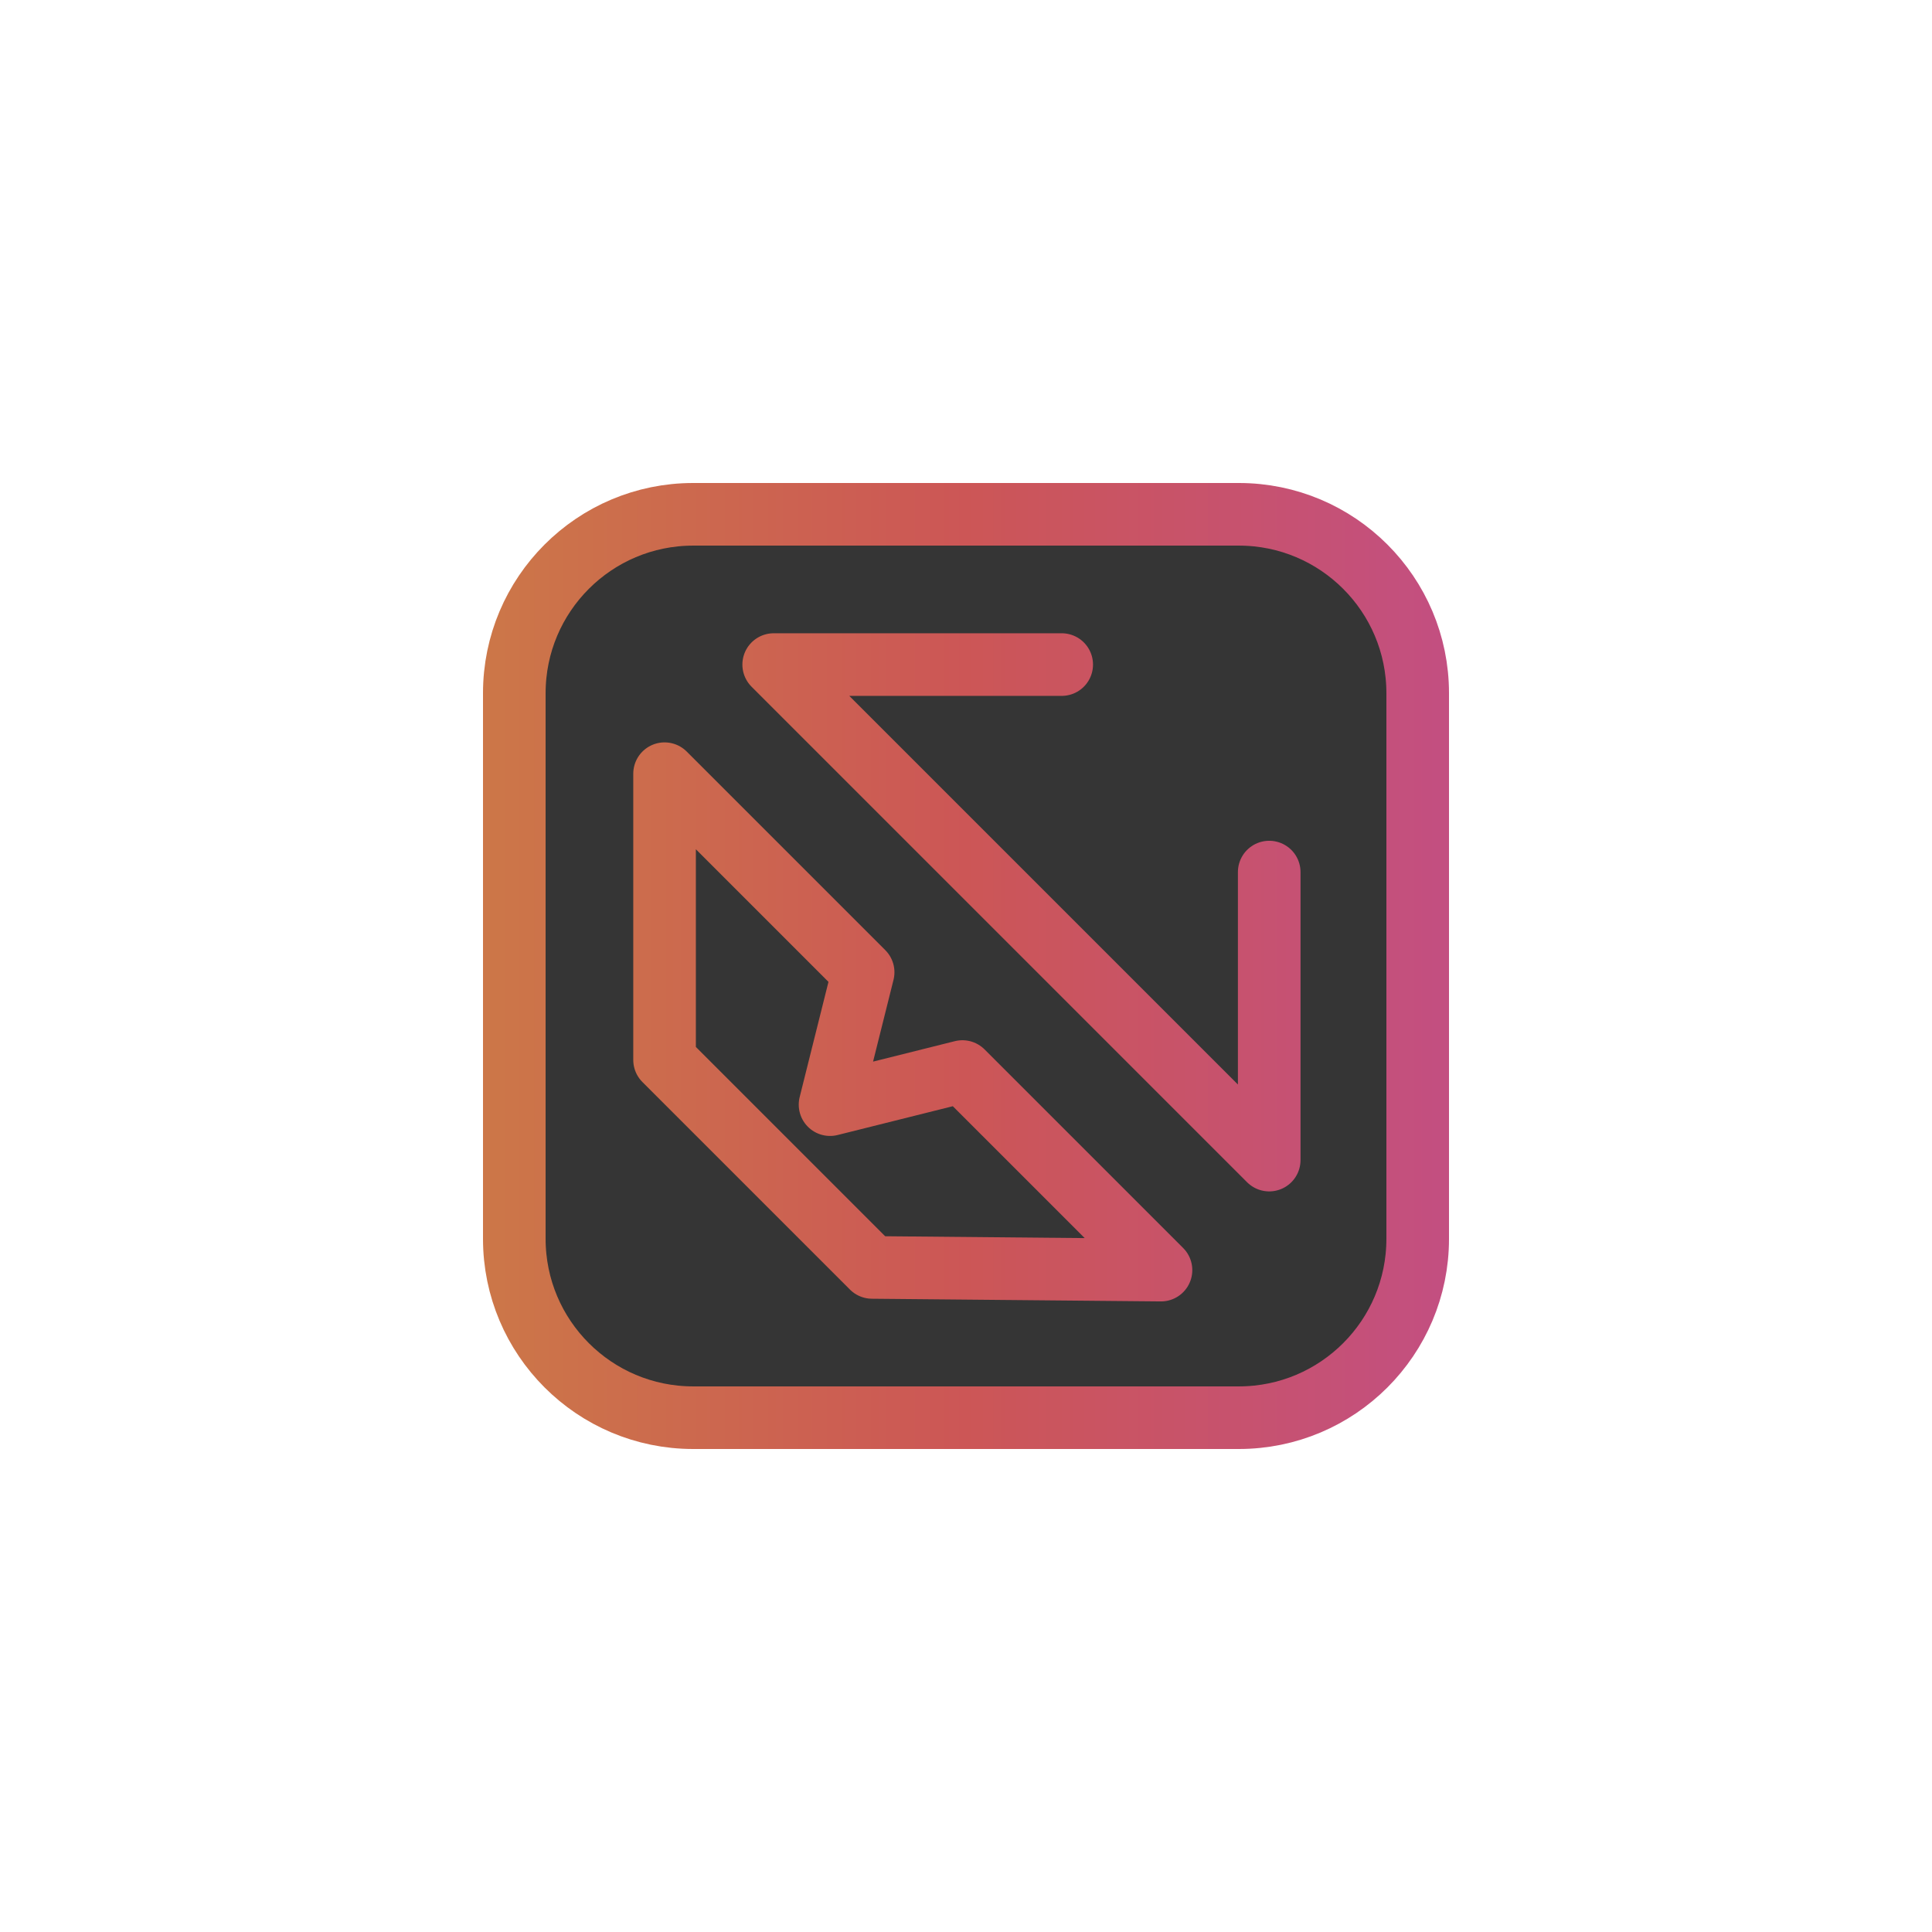
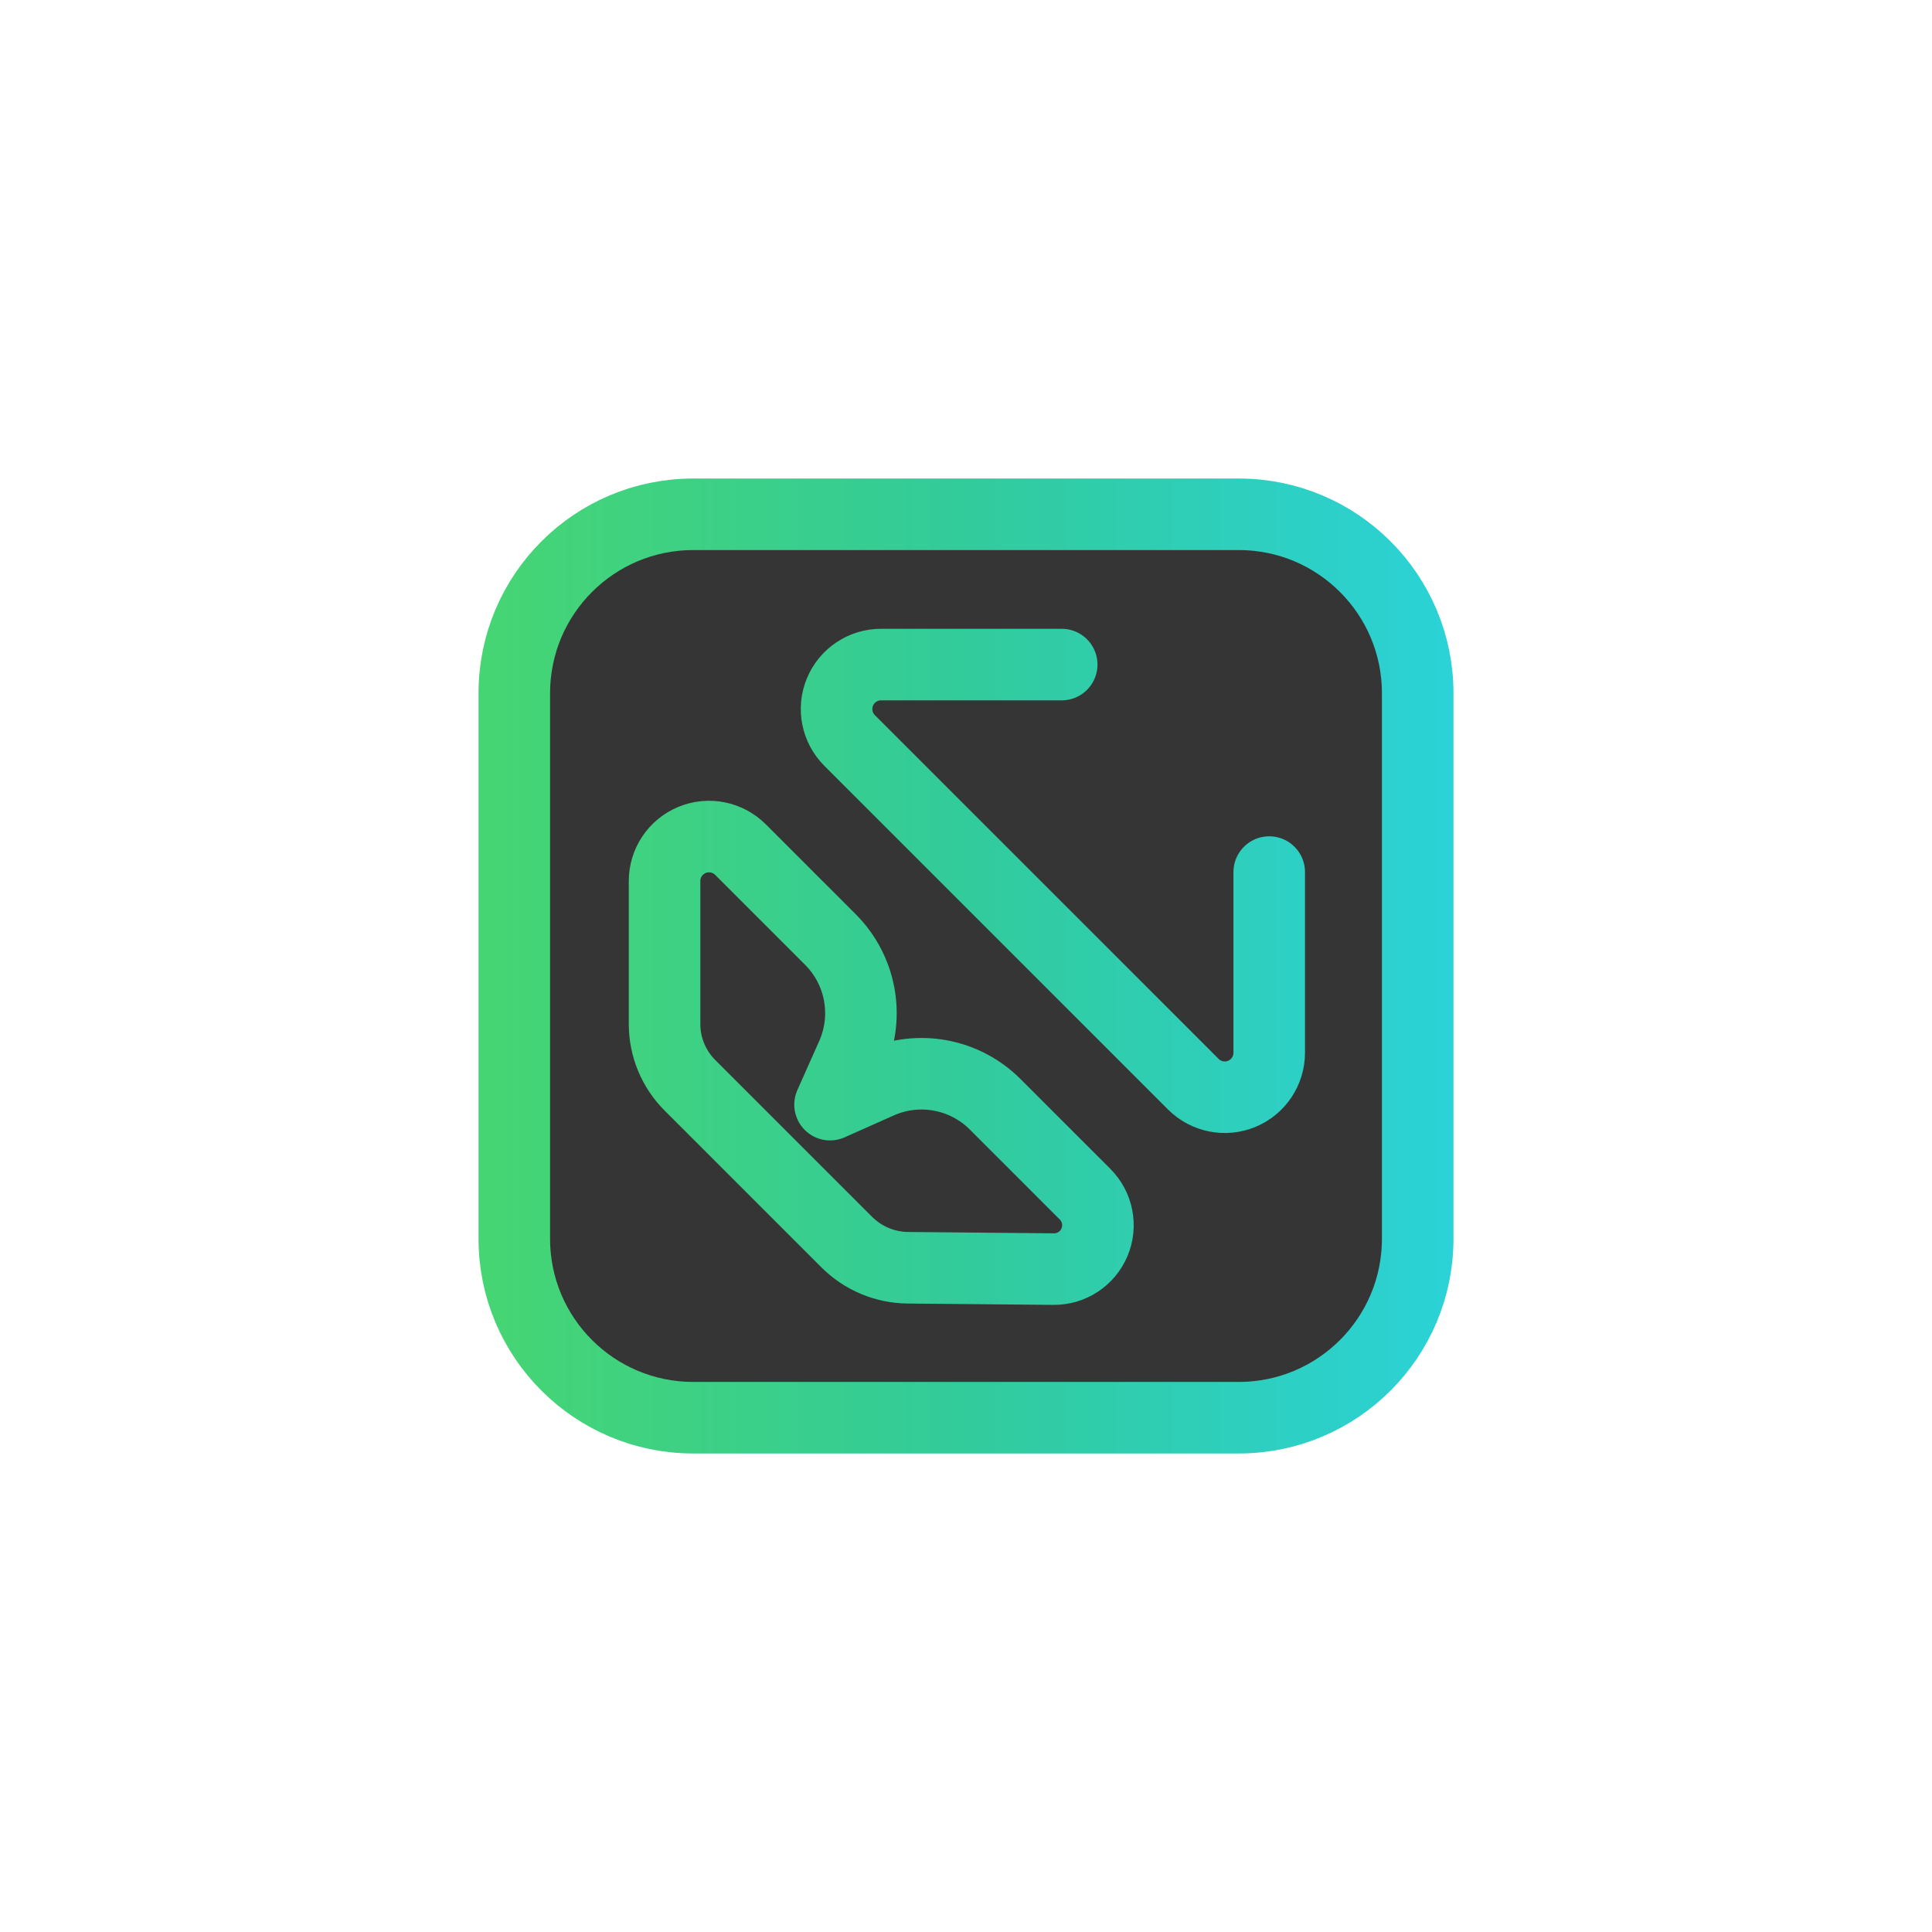
- <svg xmlns="http://www.w3.org/2000/svg" xmlns:xlink="http://www.w3.org/1999/xlink" width="108" height="108" viewBox="0 0 108 108" version="1.1" id="svg3995">
+ <svg xmlns="http://www.w3.org/2000/svg" xmlns:xlink="http://www.w3.org/1999/xlink" id="svg3995" version="1.1" viewBox="0 0 108 108" height="108" width="108">
  <defs id="defs3989">
    <linearGradient id="linearGradient870">
-       <stop id="stop864" style="stop-color:#CC7748;stop-opacity:1" offset="0" />
-       <stop id="stop866" offset="0.5" style="stop-color:#CC5656;stop-opacity:1" />
-       <stop id="stop868" offset="1" style="stop-color:#C34F81;stop-opacity:1" />
+       <stop offset="0" style="stop-color:#46d573;stop-opacity:1" id="stop864" />
+       <stop style="stop-color:#32cb9b;stop-opacity:1" offset="0.5" id="stop866" />
+       <stop style="stop-color:#2bd2d7;stop-opacity:1" offset="1" id="stop868" />
    </linearGradient>
-     <linearGradient id="linearGradient923" xlink:href="#linearGradient870" x1="27" y1="54" x2="81" y2="54" gradientUnits="userSpaceOnUse" />
-     <linearGradient id="linearGradient977" xlink:href="#linearGradient870" x1="27" y1="54" x2="81" y2="54" gradientUnits="userSpaceOnUse" />
-     <linearGradient id="linearGradient869" xlink:href="#linearGradient870" x1="27" y1="54" x2="81" y2="54" gradientUnits="userSpaceOnUse" />
+     <linearGradient gradientUnits="userSpaceOnUse" y2="54" x2="81" y1="54" x1="27" xlink:href="#linearGradient870" id="linearGradient923" />
  </defs>
-   <g id="layer1" style="display:inline">
-     <rect style="display:inline;fill:#353535;fill-opacity:1;stroke:url(#linearGradient869);stroke-width:3.5;stroke-linecap:butt;stroke-miterlimit:4;stroke-dasharray:none;stroke-opacity:1;paint-order:normal" id="rect4560" width="50.5" height="50.5" x="28.75" y="28.75" rx="10" ry="10" />
-     <path style="display:inline;fill:none;fill-opacity:1;stroke:url(#linearGradient977);stroke-width:3.5;stroke-linecap:round;stroke-linejoin:round;stroke-miterlimit:4;stroke-dasharray:none;stroke-opacity:1;paint-order:stroke fill markers" d="m 48.75,70.85 -11.6,-11.6 v -16 l 11.1,11.1 -1.85,7.4 7.4,-1.85 11.1,11.1 z" id="path903" />
-     <path style="display:inline;fill:none;stroke:url(#linearGradient923);stroke-width:3.5;stroke-linecap:round;stroke-linejoin:round;stroke-miterlimit:4;stroke-dasharray:none;stroke-opacity:1" d="m 70.95,48.75 v 16.1 l -27.7,-27.7 h 16.1" id="path915" />
+   <g id="layer1" style="display:inline;fill:none;stroke-width:4;stroke-miterlimit:4;stroke-dasharray:none;paint-order:normal">
+     <rect style="display:inline;fill:#353535;fill-opacity:1;stroke:url(#linearGradient923);stroke-width:4;stroke-linecap:butt;stroke-miterlimit:4;stroke-dasharray:none;stroke-opacity:1;paint-order:normal" id="rect4560" width="50.5" height="50.5" x="28.75" y="28.75" rx="10" ry="10" />
+     <path style="display:inline;fill:none;fill-opacity:1;stroke:url(#linearGradient923);stroke-width:4;stroke-linecap:round;stroke-linejoin:round;stroke-miterlimit:4;stroke-dasharray:none;stroke-opacity:1;paint-order:normal" d="M 47.336,69.436 38.564,60.664 A 4.828,4.828 67.5 0 1 37.15,57.25 v -8 a 2.485,2.485 157.5 0 1 4.243,-1.757 l 5.029,5.029 a 5.82,5.82 79.502 0 1 1.201,6.482 L 46.4,61.75 49.146,60.527 a 5.82,5.82 10.498 0 1 6.482,1.201 l 5.029,5.029 a 2.453,2.453 112.766 0 1 -1.757,4.187 l -8.15,-0.076 a 4.893,4.893 22.766 0 1 -3.414,-1.433 z" id="path903" />
+     <path style="display:inline;fill:none;stroke:url(#linearGradient923);stroke-width:4;stroke-linecap:round;stroke-linejoin:round;stroke-miterlimit:4;stroke-dasharray:none;stroke-opacity:1;paint-order:normal" d="m 70.95,48.75 v 10.1 a 2.485,2.485 157.5 0 1 -4.243,1.757 L 47.493,41.393 A 2.485,2.485 112.5 0 1 49.25,37.15 h 10.1" id="path915" />
  </g>
</svg>
